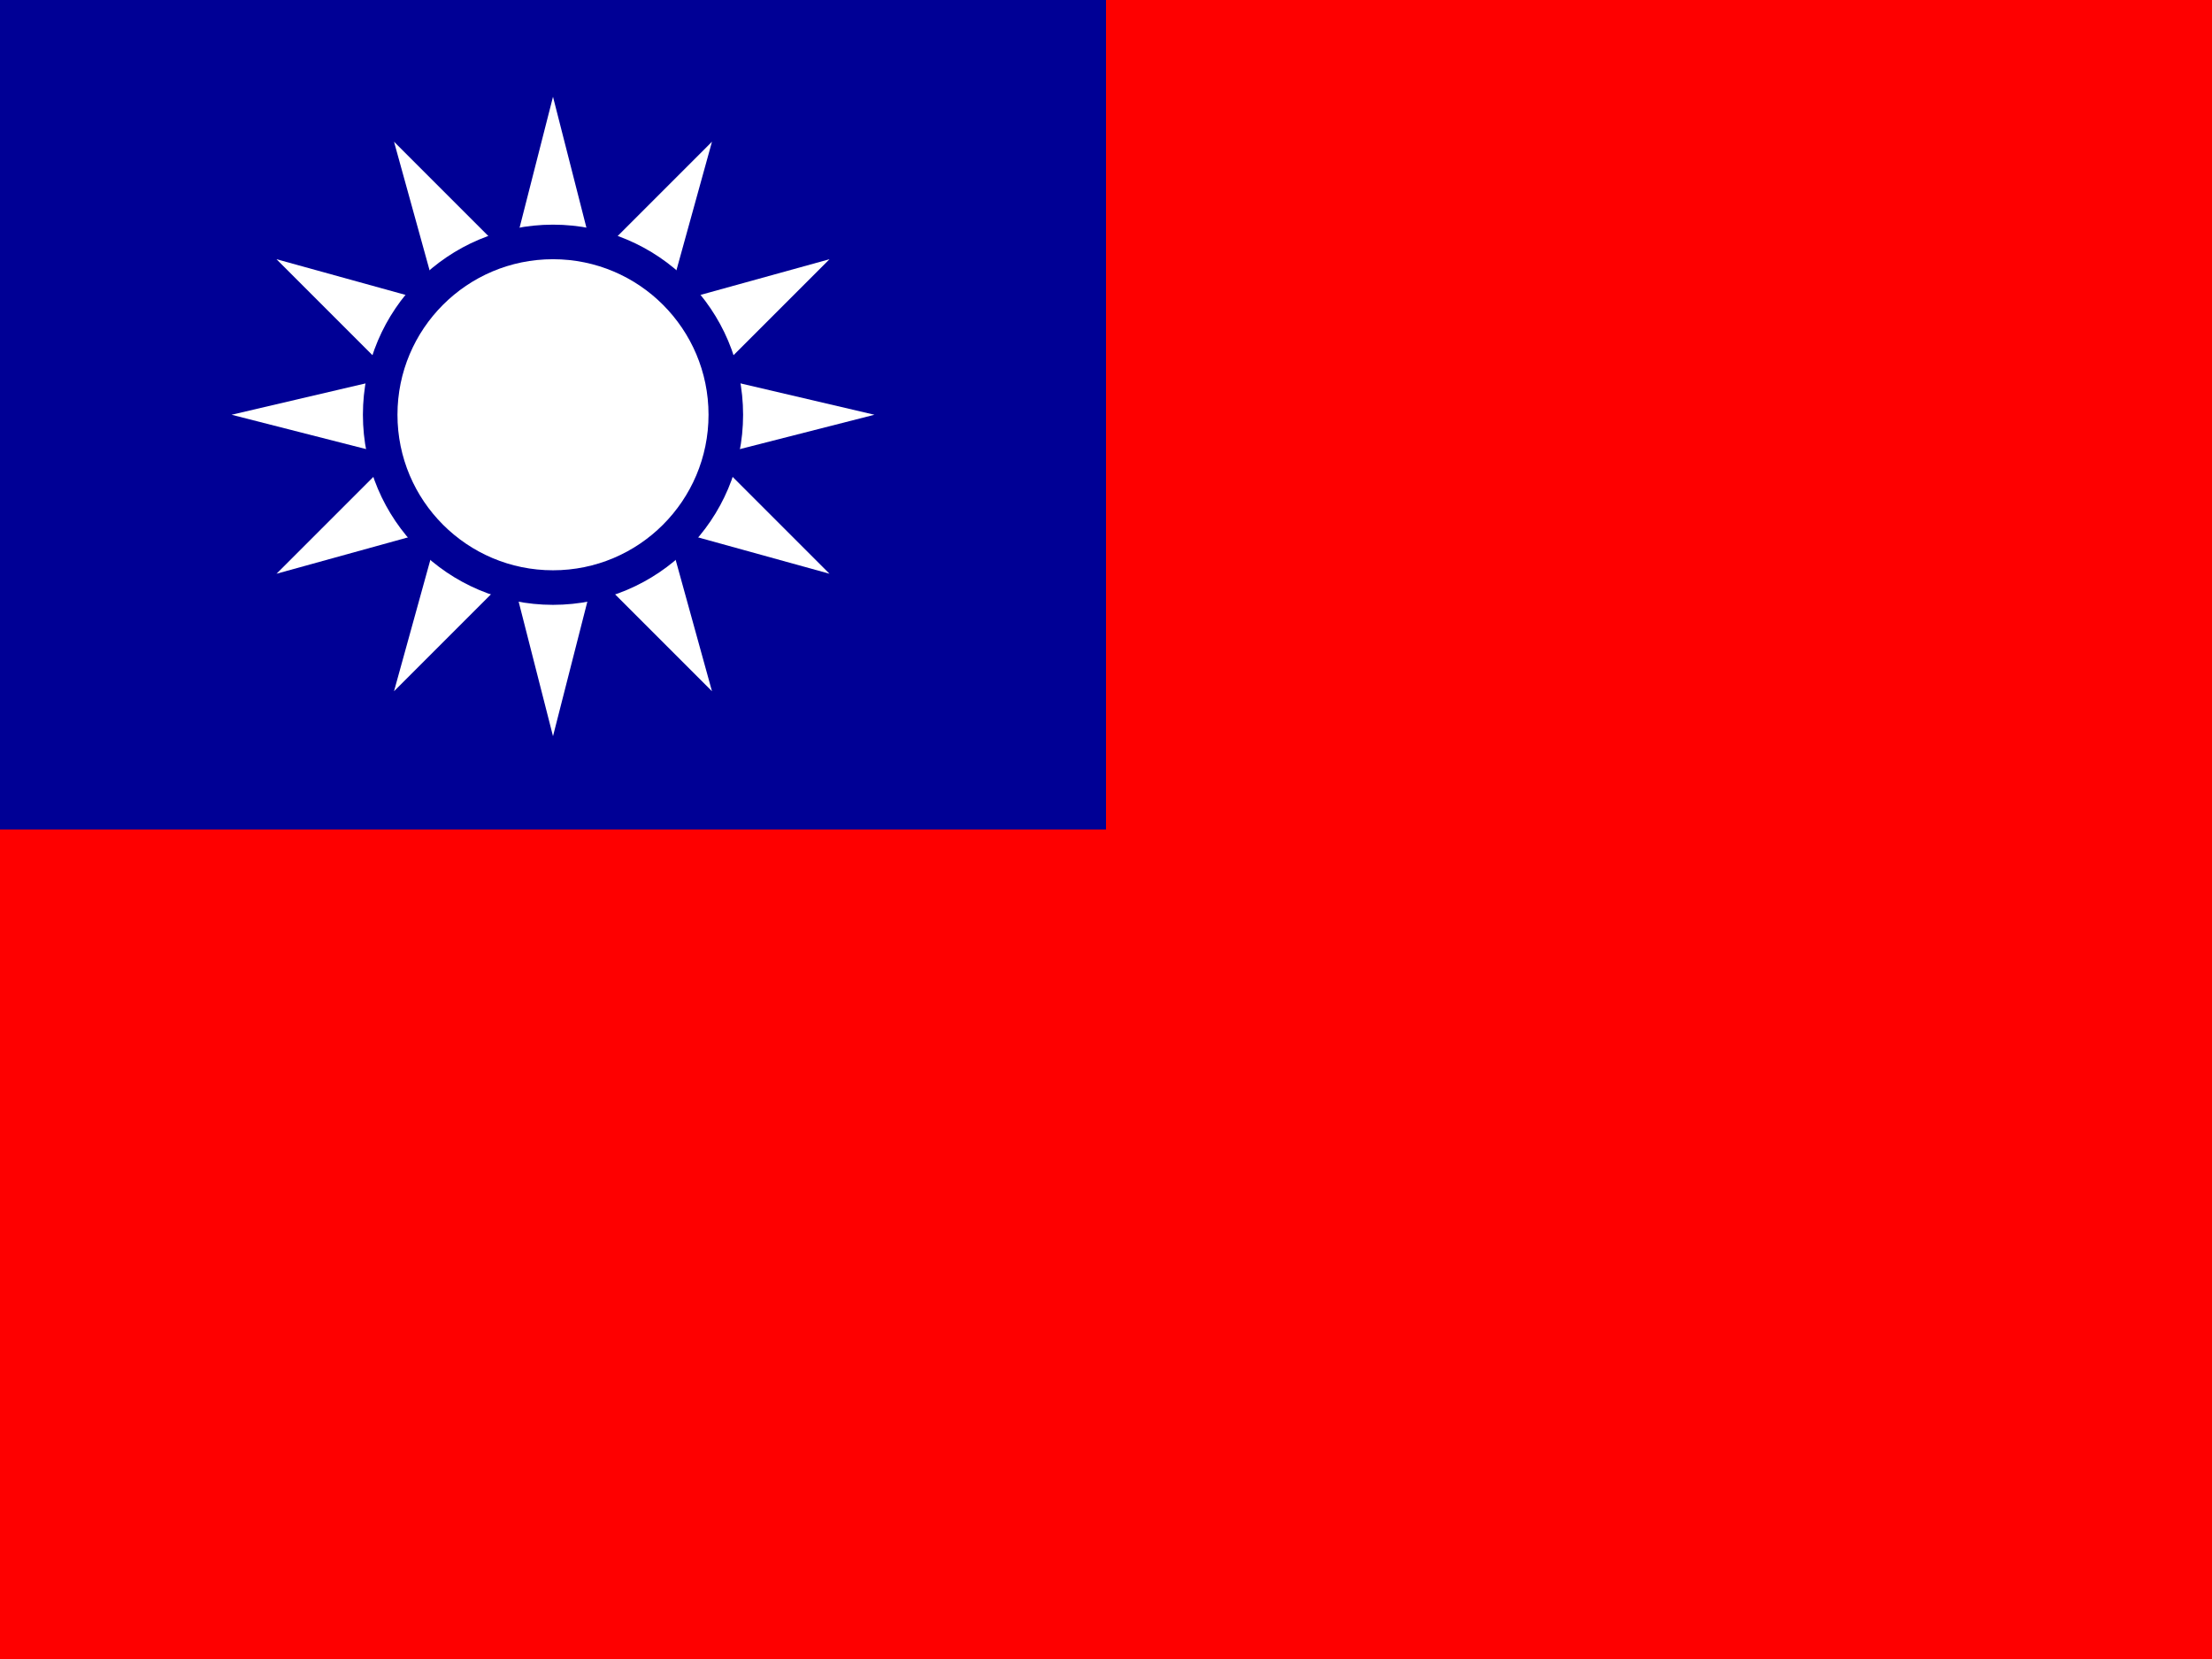
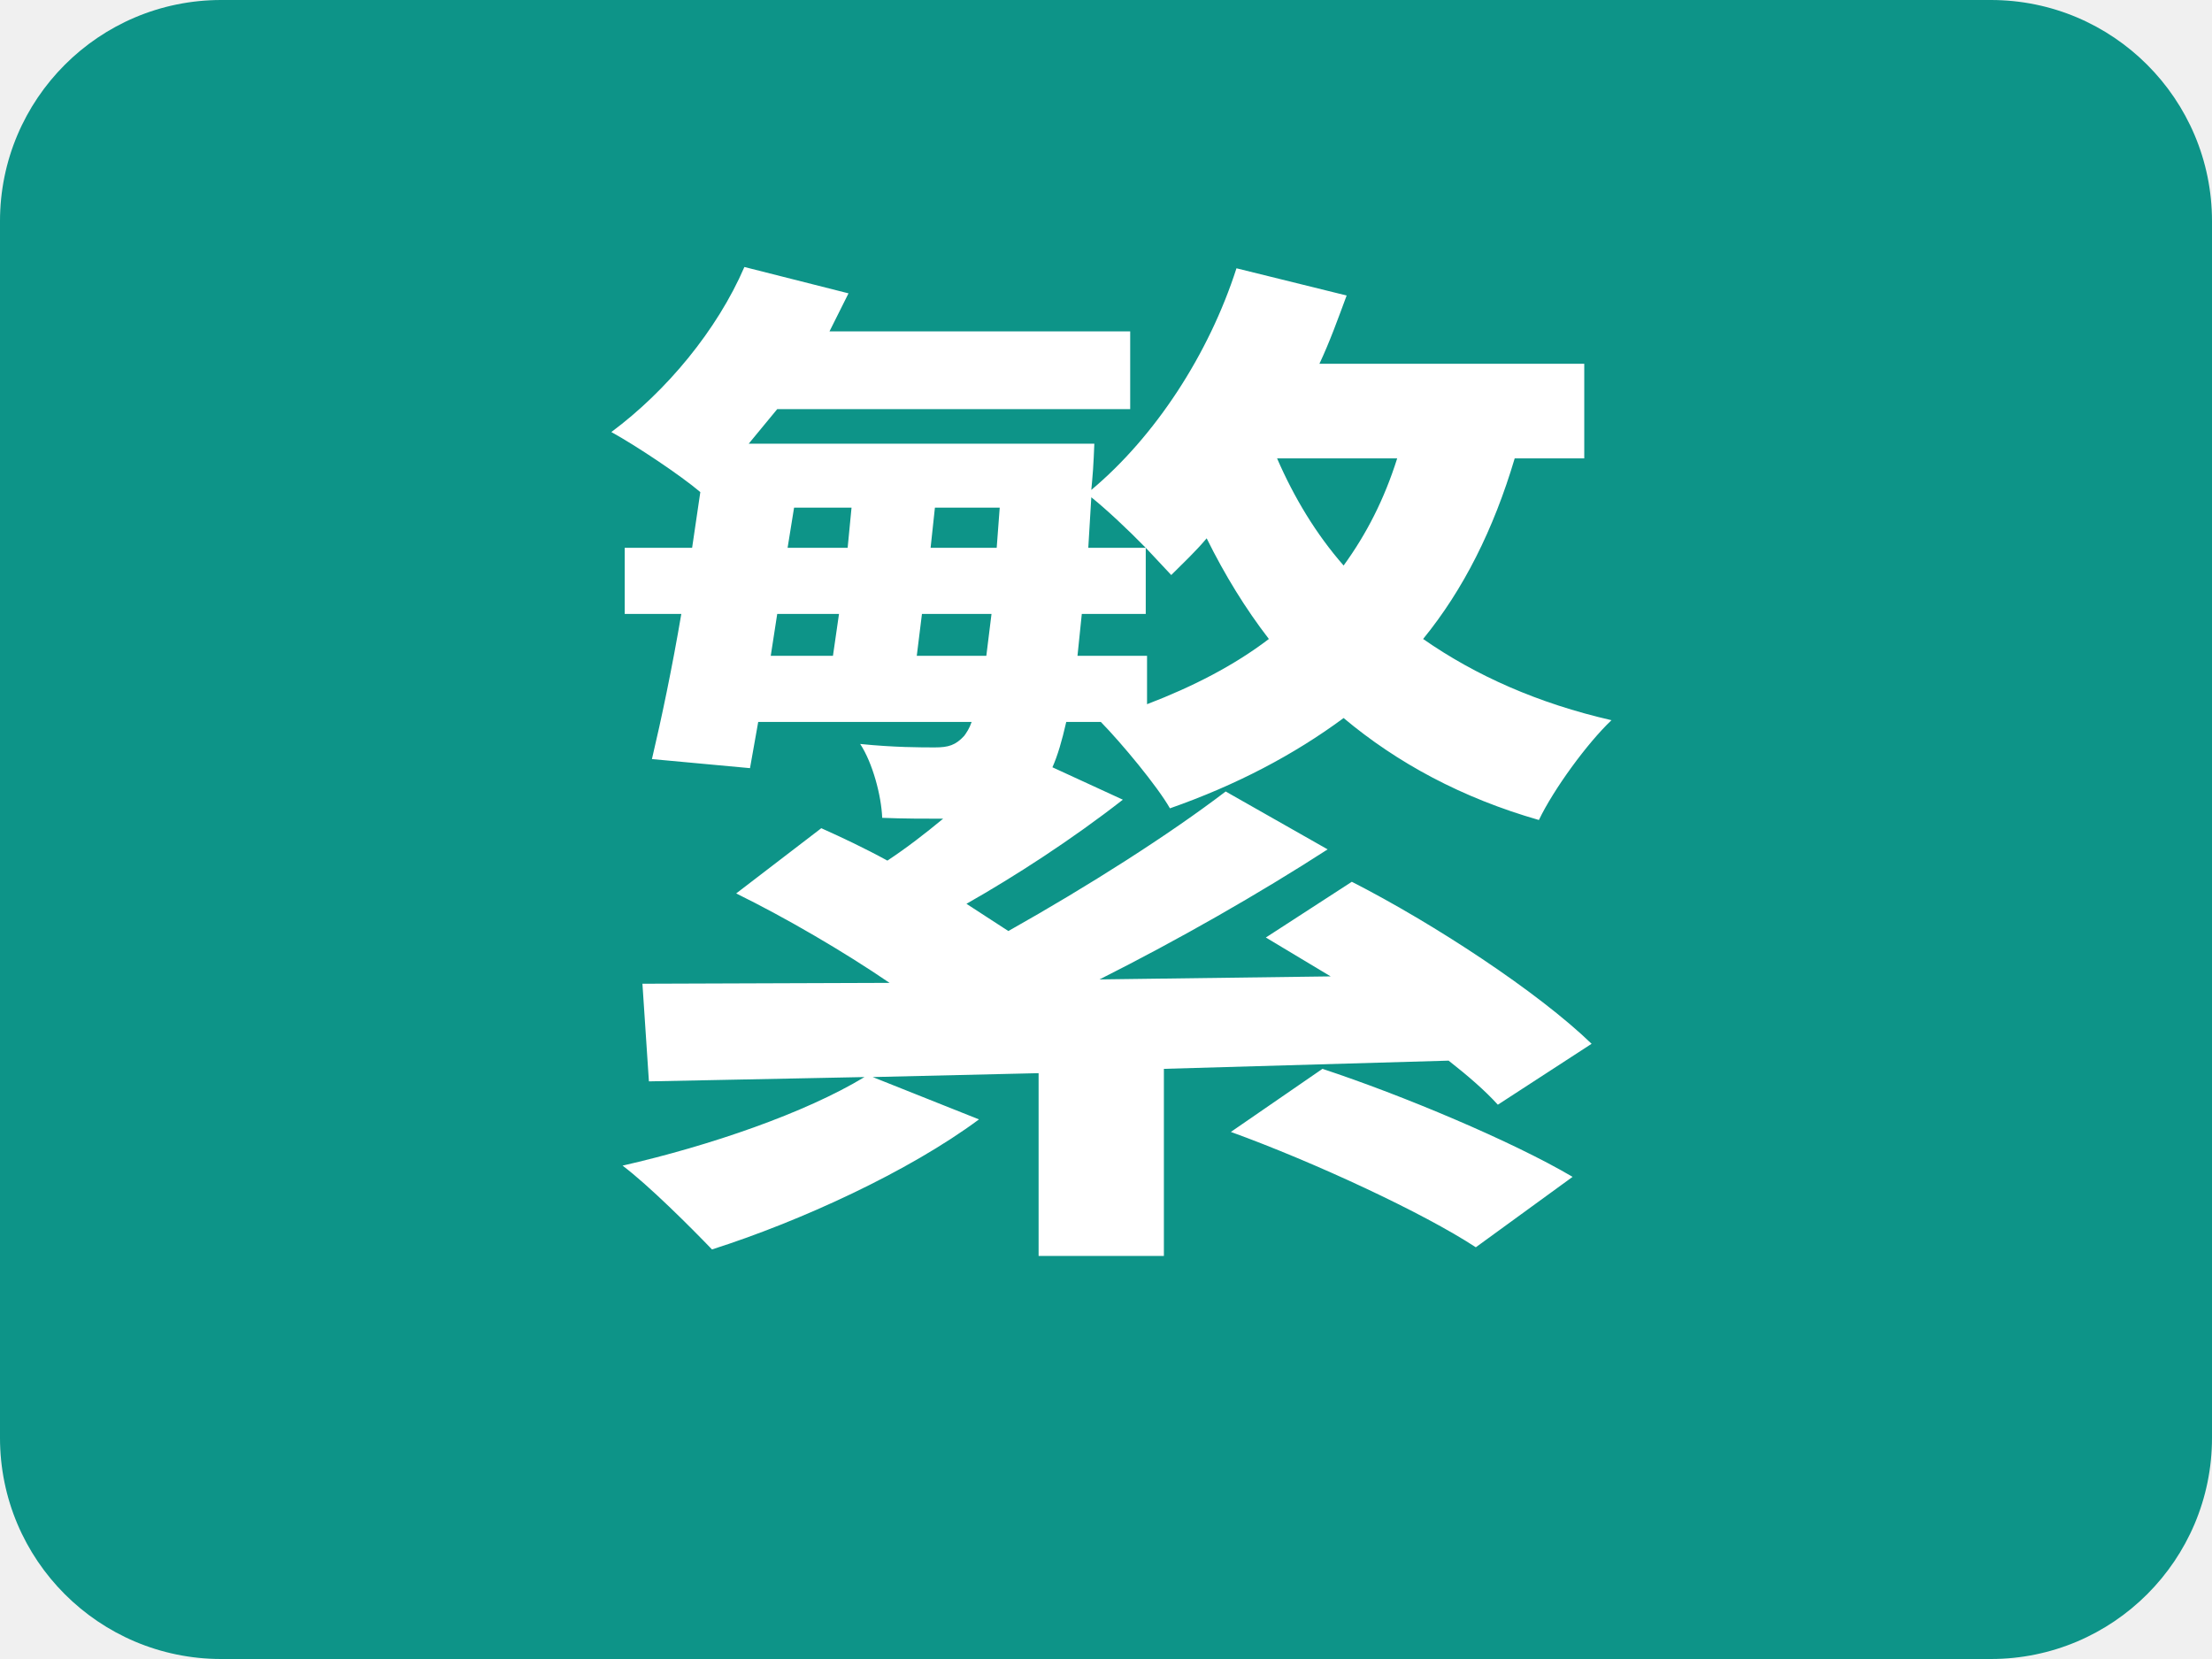
- <svg xmlns="http://www.w3.org/2000/svg" viewBox="0 0 640 480">
-   <path fill="#fe0000" d="M0 0h640v480H0z" />
-   <path fill="#000095" d="M0 0h320v240H0z" />
-   <g fill="#fff" transform="translate(160 120)">
-     <path d="m0-92 12 47 34-34-13 47 47-13-34 34 47 11-47 12 34 34-47-13 13 47-34-34-12 47-12-47-34 34 13-47-47 13 34-34-47-12 47-11-34-34 47 13-13-47 34 34z" />
-     <circle r="55" fill="#000095" />
-     <circle r="45" />
-   </g>
+ <svg xmlns="http://www.w3.org/2000/svg" viewBox="0 0 80 60" role="img" aria-label="繁體中文">
+   <rect width="80" height="60" rx="8" fill="#0d9488" />
+   <text x="40" y="42" fill="#fff" font-family="Microsoft JhengHei, PingFang TC, Noto Sans TC, sans-serif" font-size="38" font-weight="700" text-anchor="middle">繁</text>
</svg>
